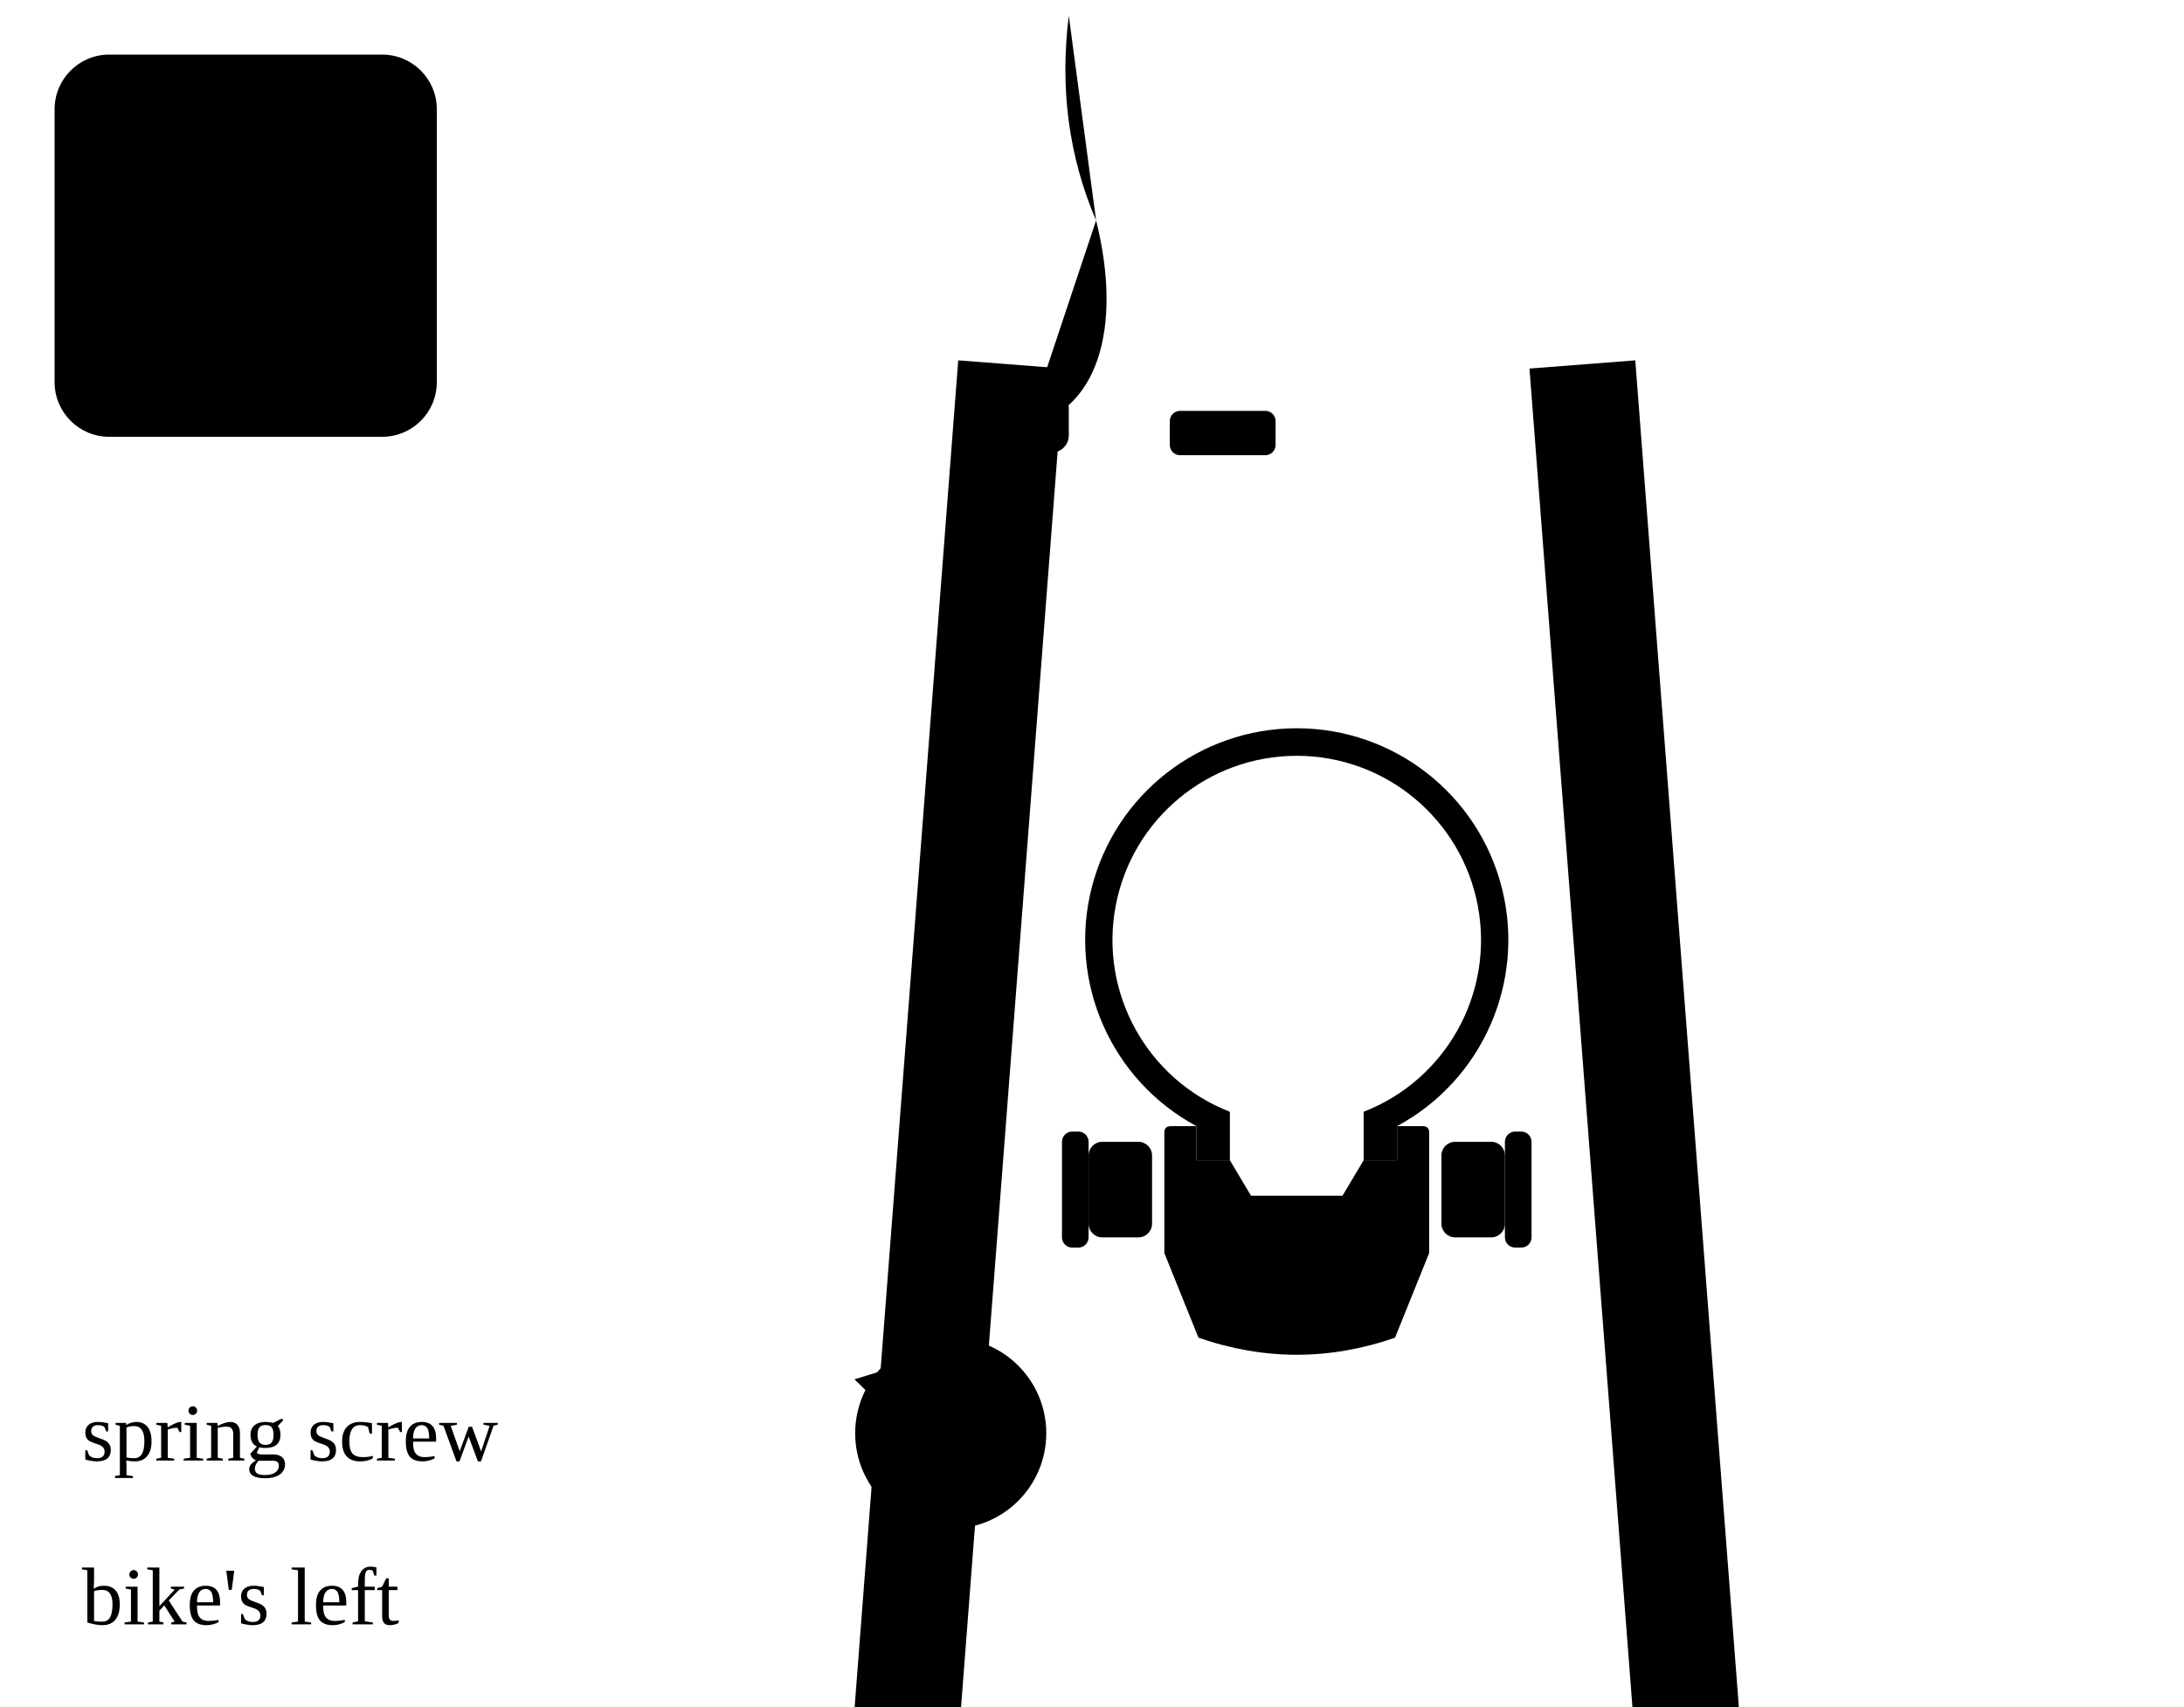
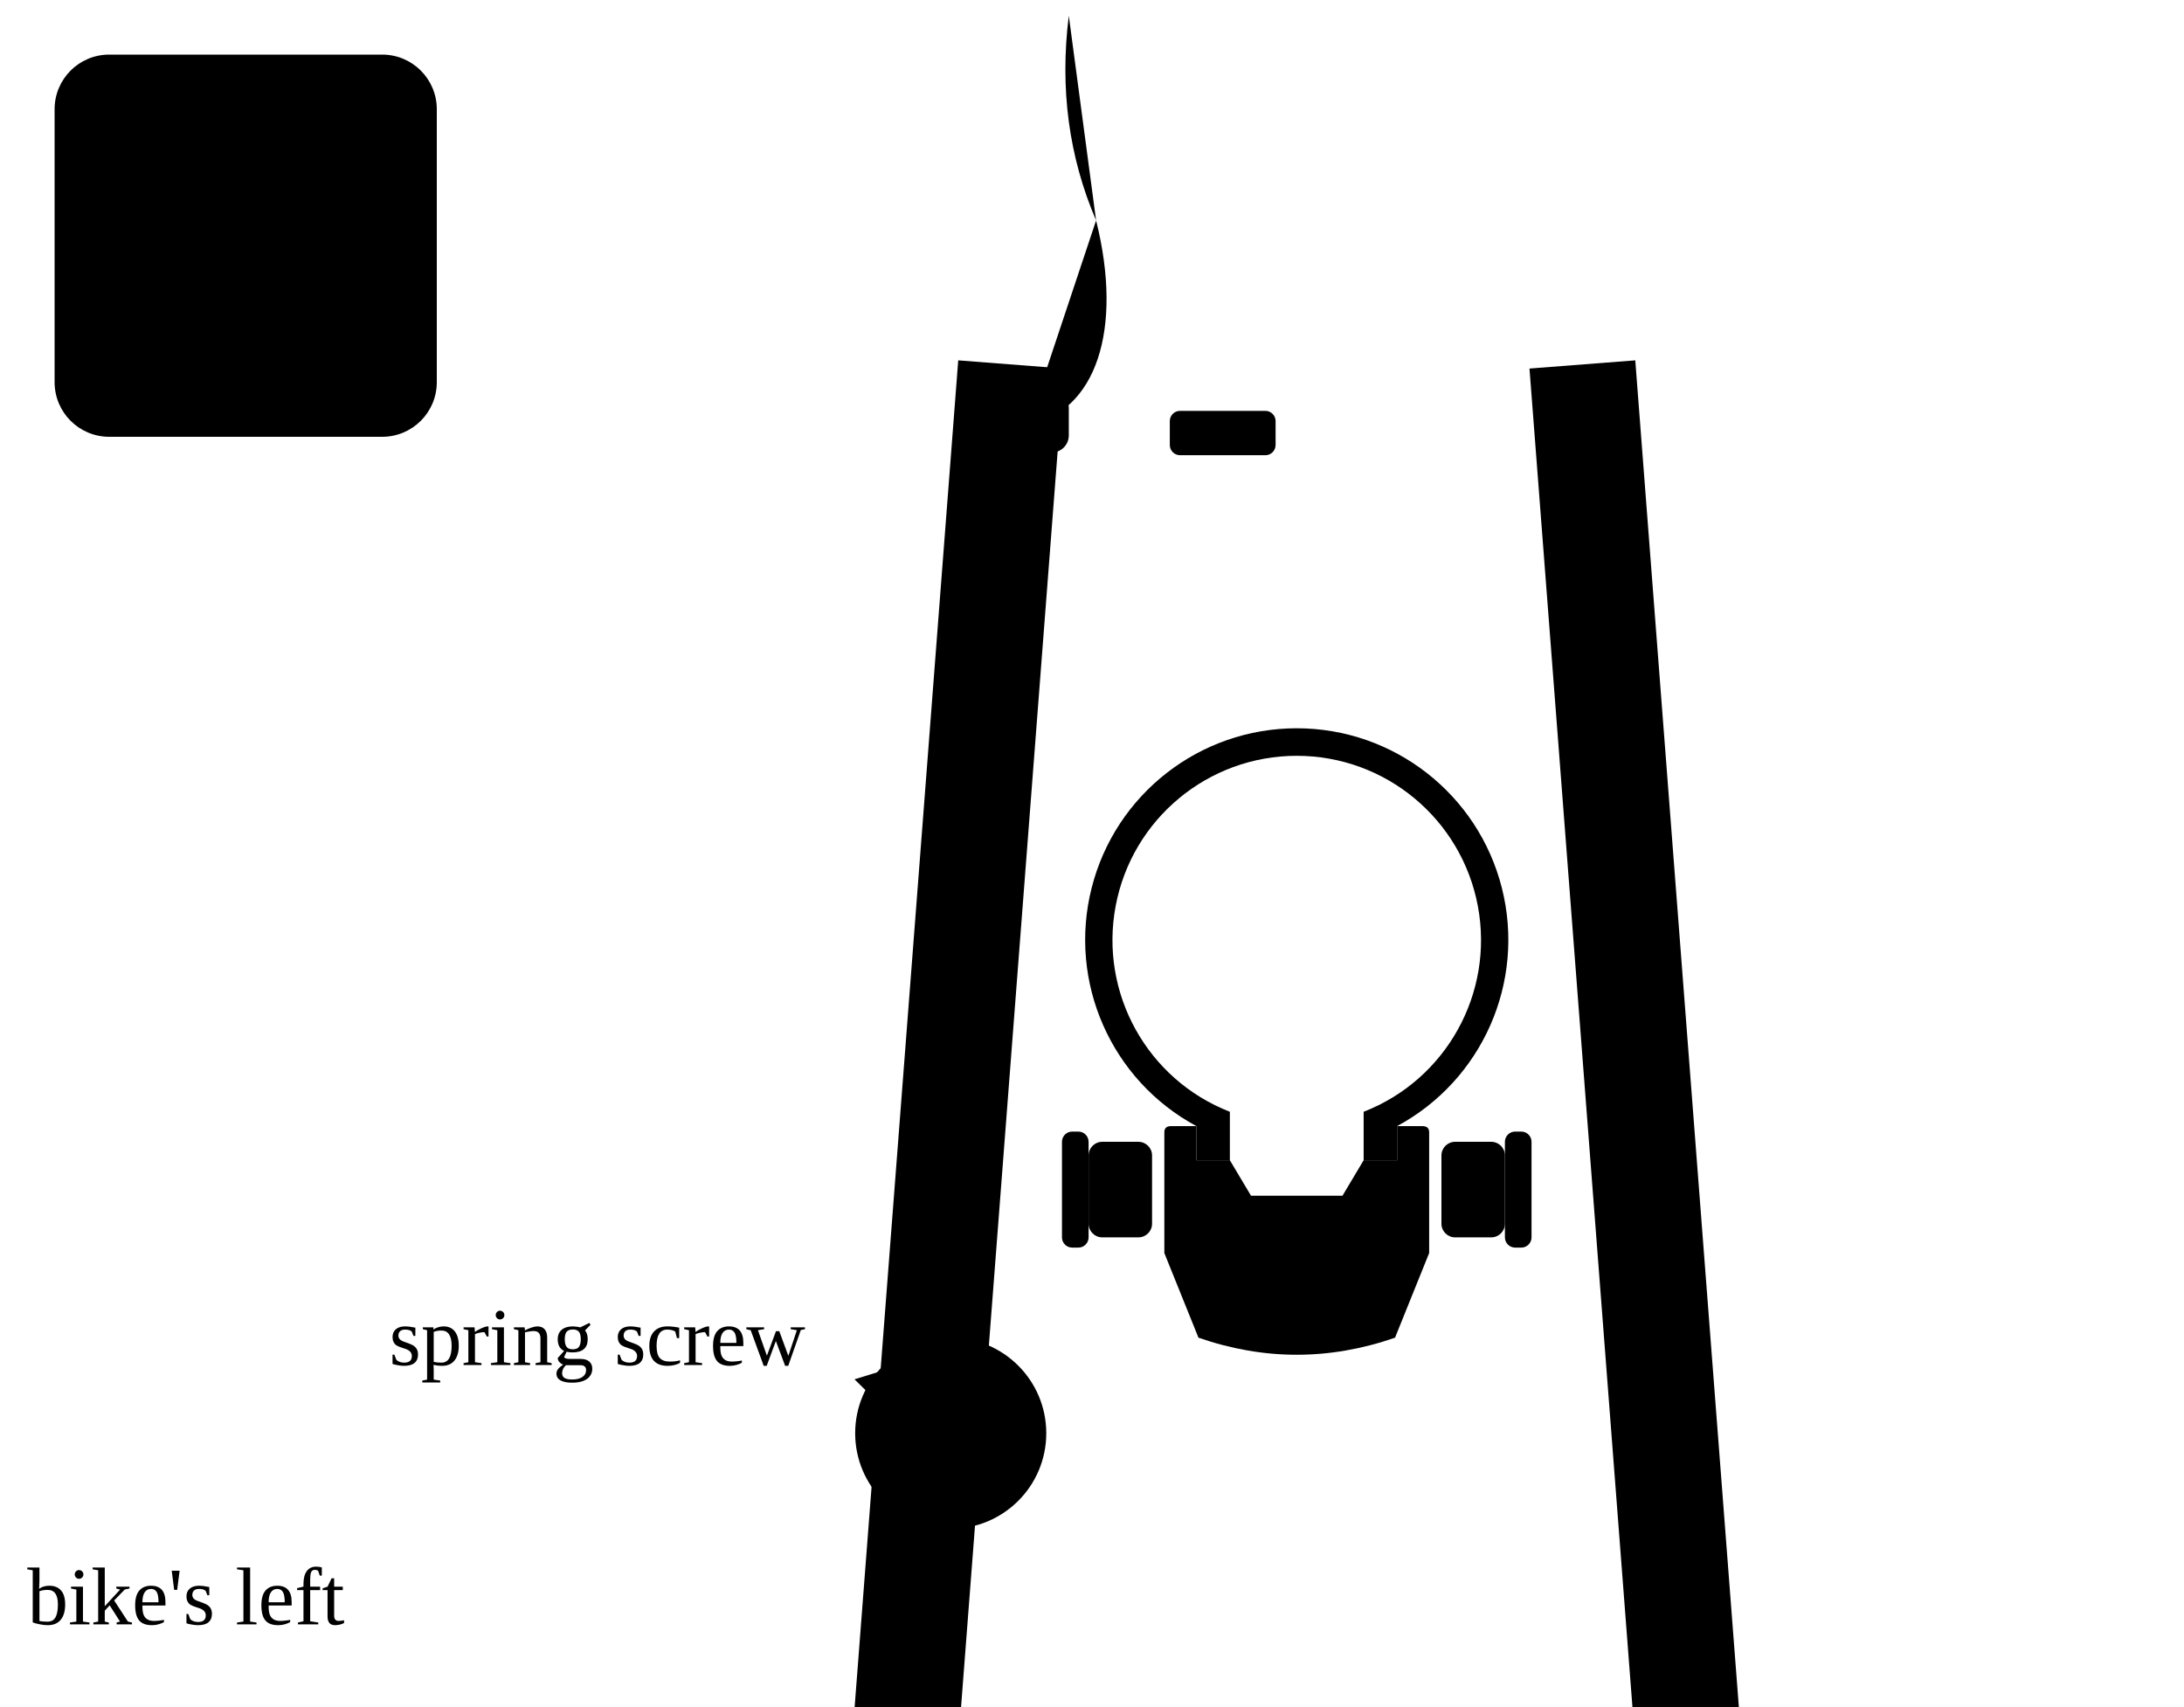
<svg class="cp" viewBox="0 0 320 250">
  <path class="cp-frame" d="M16 8L56 8A8 8 0 0 1 64 16L64 56A8 8 0 0 1 56 64L16 64A8 8 0 0 1 8 56L8 16A8 8 0 0 1 16 8Z" />
  <circle class="cp-thin" cx="23" cy="45" r="10.5" />
  <circle class="cp-thin" cx="49" cy="45" r="10.5" />
  <path class="cp-thin" d="M23 45L35 46L31 28L23 45Z" />
  <path class="cp-thin" d="M31 28L45 29L35 46" />
  <path class="cp-thin" d="M45 29L49 45" />
  <path class="cp-thin" d="M29 25L34 25" />
  <path class="cp-thin" d="M45 29L46 24L50 24" />
  <path class="cp-hiline" style="stroke-width:3" d="M18 35.6A10.7 10.7 0 0 1 24.5 34.4" />
  <path class="cp-thin" d="M140.4 52.8L124.9 254.3L140.4 255.5L155.9 54Z" />
  <path class="cp-thin" d="M224.1 54L239.6 255.5L255.1 254.3L239.6 52.8Z" />
  <path class="cp-obj" d="M170.6 165.9L170.6 183.6L175.6 196Q190 201 204.4 196L209.4 183.6L209.4 165.9Q209.4 165 208.4 165L204.7 165L204.7 170L199.8 170L196.7 175.2L183.3 175.2L180.2 170L175.3 170L175.3 165L171.6 165Q170.6 165 170.6 165.9Z" />
  <path class="cp-fine" d="M173.4 179L206.6 179L206.6 183.6L202.6 193.8Q190 197.6 177.4 193.8L173.4 183.6Z" />
  <path class="cp-ctx" d="M190 201L184.6 276.6" />
  <path class="cp-ctx" d="M190 201L195.4 276.6" />
  <path class="cp-rubber" d="M175.3 165A31 31 0 1 1 204.7 165L204.7 170L199.8 170L199.8 162.9A27 27 0 1 0 180.2 162.9L180.2 170L175.3 170Z" />
  <circle class="cp-obj" cx="135" cy="223.9" r="5" />
  <circle class="cp-obj" cx="245" cy="223.9" r="5" />
  <path class="cp-objline" style="stroke-width:9" d="M135 223.9C144.3 196 144.3 134 146.6 62.7" />
  <path class="cp-armfill" style="stroke-width:5" d="M135 223.9C144.3 196 144.3 134 146.6 62.7" />
  <circle class="cp-dark" cx="135" cy="223.9" r="2.4" />
  <path class="cp-objline" style="stroke-width:9" d="M245 223.9C235.7 196 235.7 134 233.4 62.7" />
  <path class="cp-armfill" style="stroke-width:5" d="M245 223.9C235.7 196 235.7 134 233.4 62.7" />
  <circle class="cp-dark" cx="245" cy="223.9" r="2.4" />
  <path class="cp-rubber" d="M161.5 167.3L166.8 167.3A2 2 0 0 1 168.8 169.3L168.8 179.3A2 2 0 0 1 166.8 181.3L161.5 181.3A2 2 0 0 1 159.5 179.3L159.5 169.3A2 2 0 0 1 161.5 167.3Z" />
  <path class="cp-obj" d="M157.1 165.8L158 165.8A1.5 1.5 0 0 1 159.5 167.3L159.5 181.3A1.5 1.5 0 0 1 158 182.8L157.1 182.8A1.5 1.5 0 0 1 155.6 181.3L155.6 167.3A1.5 1.5 0 0 1 157.1 165.8Z" />
  <path class="cp-rubber" d="M213.2 167.3L218.5 167.3A2 2 0 0 1 220.5 169.3L220.5 179.3A2 2 0 0 1 218.5 181.3L213.2 181.3A2 2 0 0 1 211.2 179.3L211.2 169.3A2 2 0 0 1 213.2 167.3Z" />
  <path class="cp-obj" d="M222 165.8L222.9 165.8A1.5 1.5 0 0 1 224.4 167.3L224.4 181.3A1.5 1.5 0 0 1 222.9 182.8L222 182.8A1.5 1.5 0 0 1 220.5 181.3L220.5 167.3A1.5 1.5 0 0 1 222 165.8Z" />
  <path class="cp-objline" style="stroke-width:3" d="M155.6 174.3L142 174.3" />
  <path class="cp-objline" style="stroke-width:3" d="M224.4 174.3L238.1 174.3" />
  <path class="cp-obj" d="M147.1 57.3L154.1 57.3A2.5 2.5 0 0 1 156.6 59.8L156.6 63.8A2.5 2.5 0 0 1 154.1 66.3L147.1 66.3A2.5 2.5 0 0 1 144.6 63.8L144.6 59.8A2.5 2.5 0 0 1 147.1 57.3Z" />
  <path class="cp-fine" d="M172.9 60.2L185.4 60.2A1.5 1.5 0 0 1 186.9 61.7L186.9 65.2A1.5 1.5 0 0 1 185.4 66.7L172.9 66.7A1.5 1.5 0 0 1 171.4 65.2L171.4 61.7A1.5 1.5 0 0 1 172.9 60.2Z" />
  <path class="cp-fine" d="M156.6 61.7L233.4 62.1" />
  <circle class="cp-obj" cx="233.4" cy="62.7" r="2.8" />
  <path class="cp-fine" d="M234 61.6L234.7 62.7L234 63.8L232.8 63.8L232.1 62.7L232.8 61.6Z" />
  <path class="cp-objline" style="stroke-width:4.5" d="M150.6 62.3C160.6 60.3 164.6 48.3 160.6 32.3" />
  <path class="cp-ctx" style="stroke-width:3" d="M160.6 32.3Q154.6 18.3 156.6 2.3" />
-   <text class="cp-t" x="12" y="238">bike's left</text>
+   <text class="cp-t" x="4" y="238">bike's left</text>
  <circle class="cp-halo" cx="139.3" cy="210" r="14" />
  <circle class="cp-hi" cx="139.3" cy="210" r="3.1" />
  <path class="cp-fine" d="M140 208.7L140.7 210L140 211.2L138.6 211.2L137.9 210L138.6 208.7Z" />
  <path class="cp-arrow" d="M133.3 220.3A12 12 0 0 1 128.8 204.1" />
  <path class="cp-head" d="M133.3 199.6L130.9 207.7L125.2 202.1Z" />
-   <path class="cp-thin" d="M110 212.5L137.3 212.5" />
-   <text class="cp-th" x="12" y="214">spring screw</text>
+   <path class="cp-thin" d="M120.7 204.3L137.3 212.5" />
+   <text class="cp-th" x="118" y="200" text-anchor="end">spring screw</text>
</svg>
